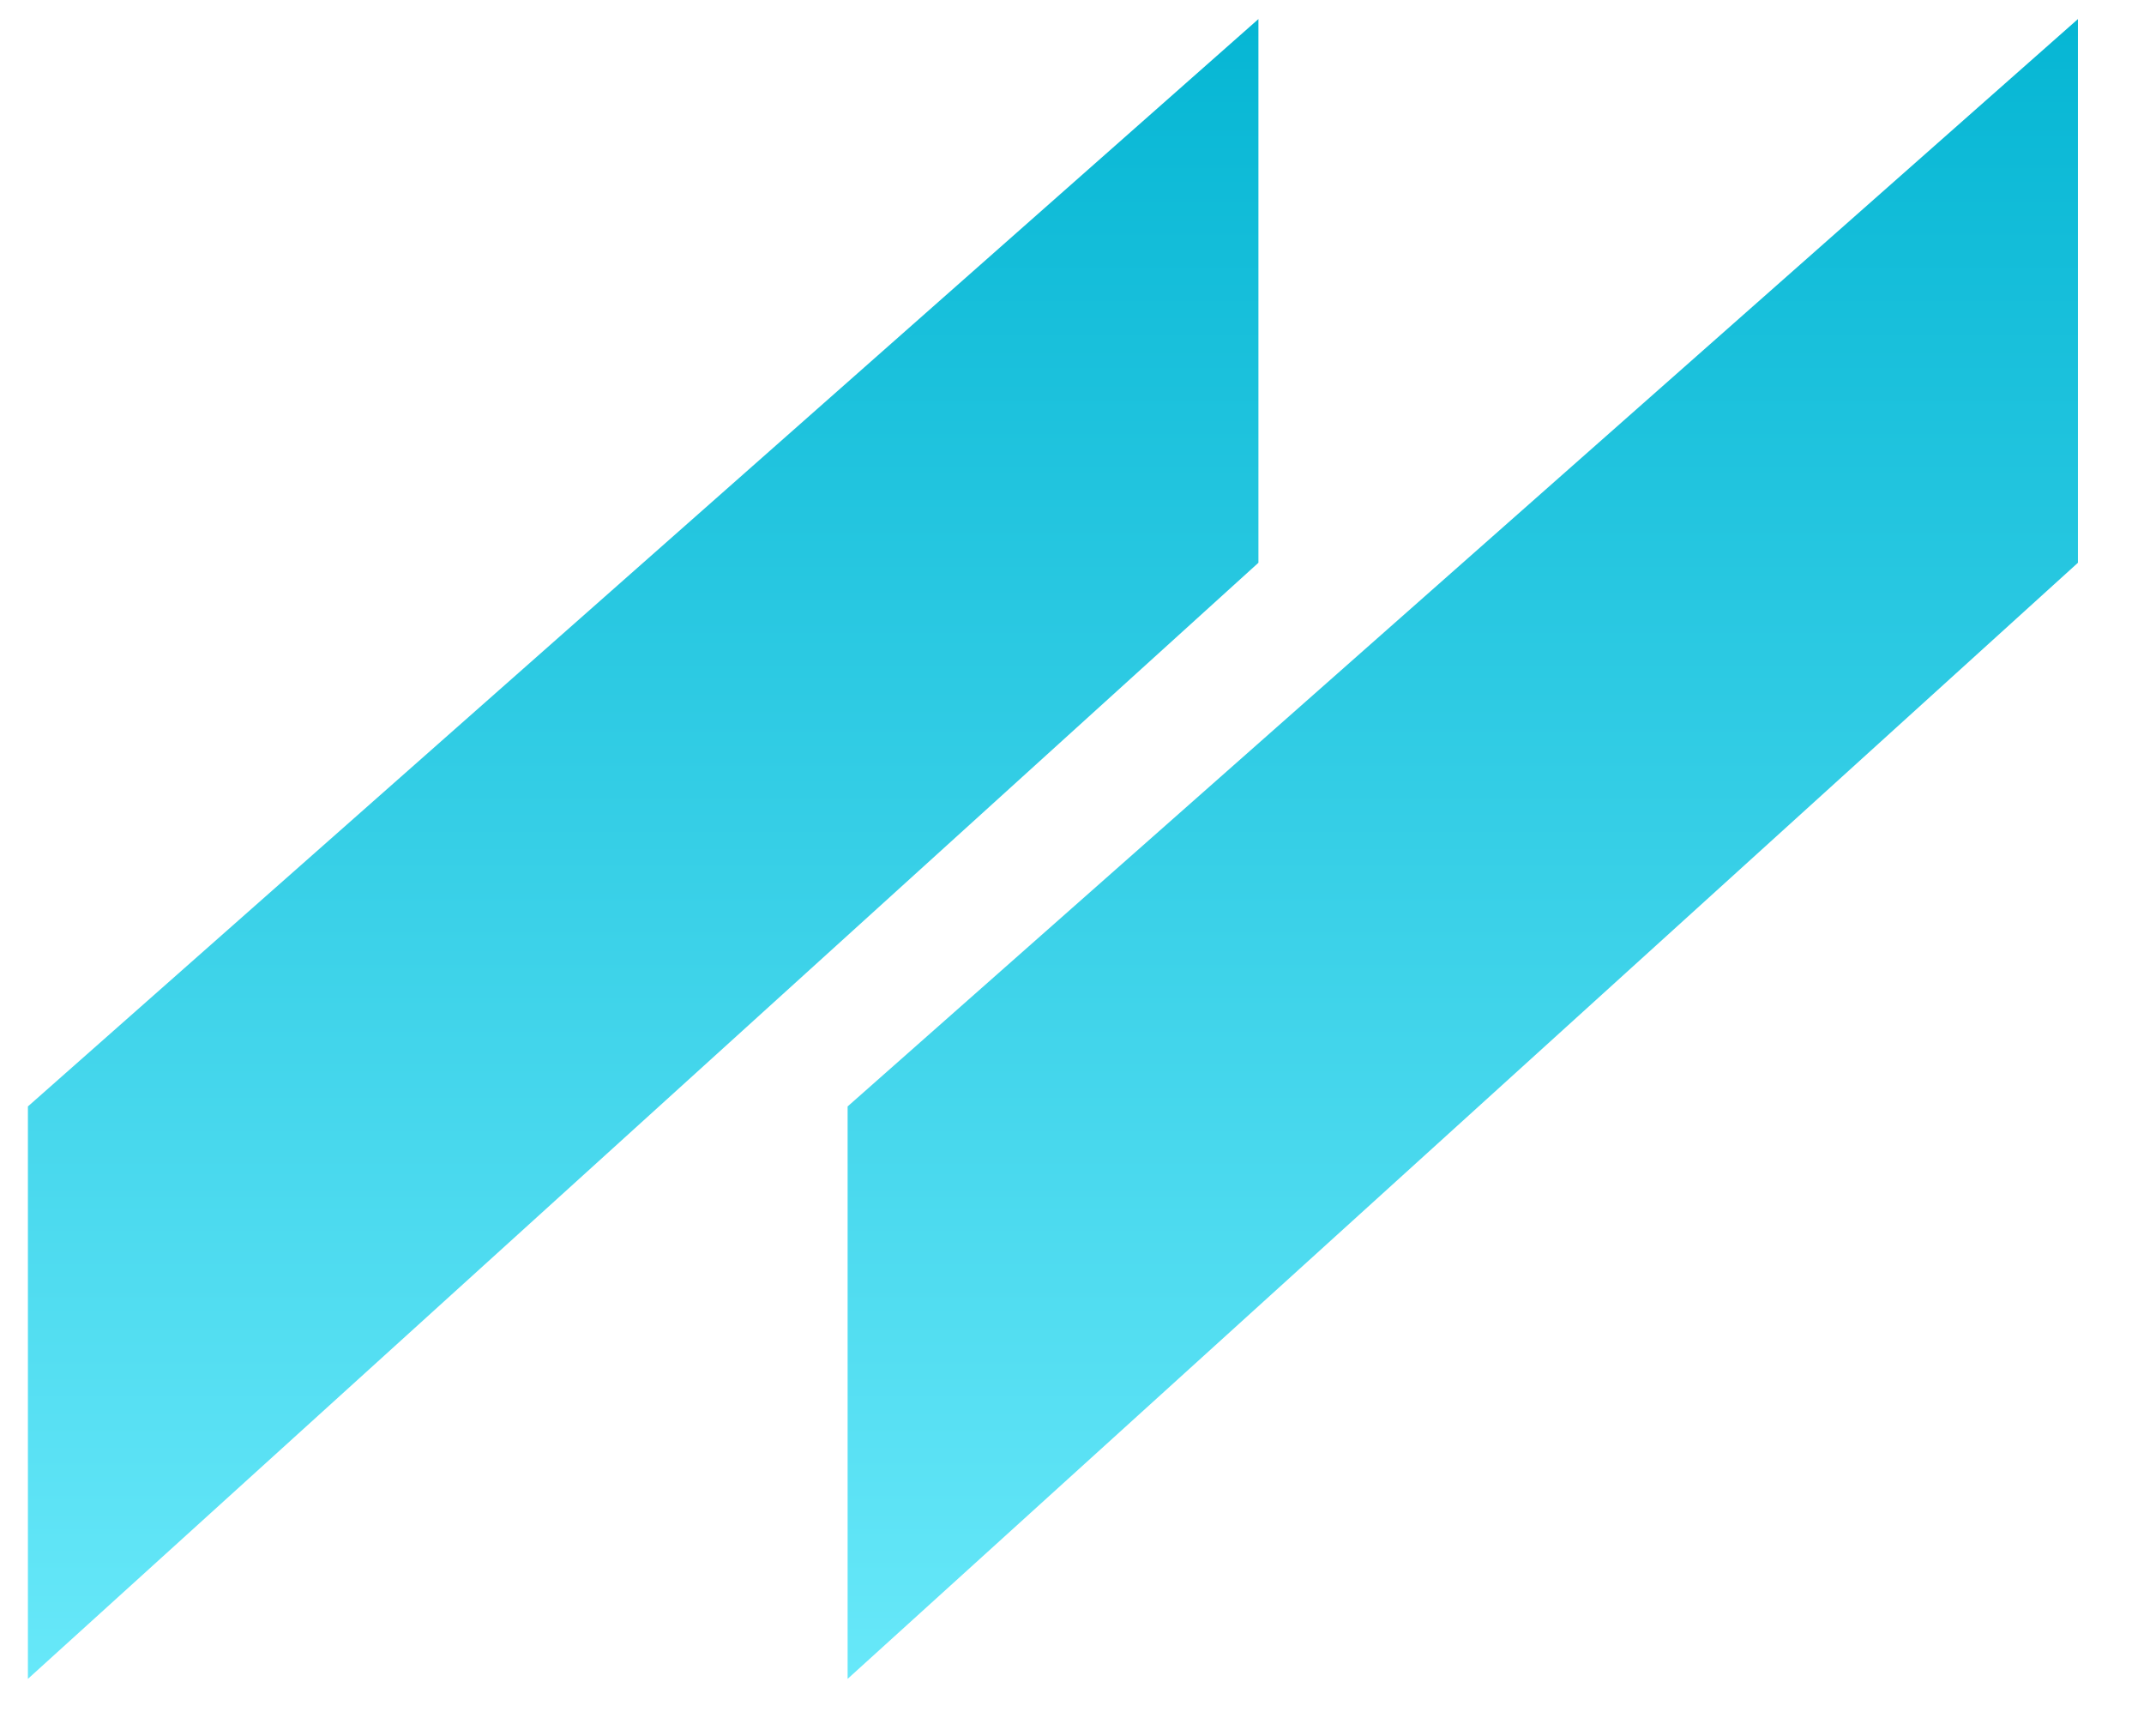
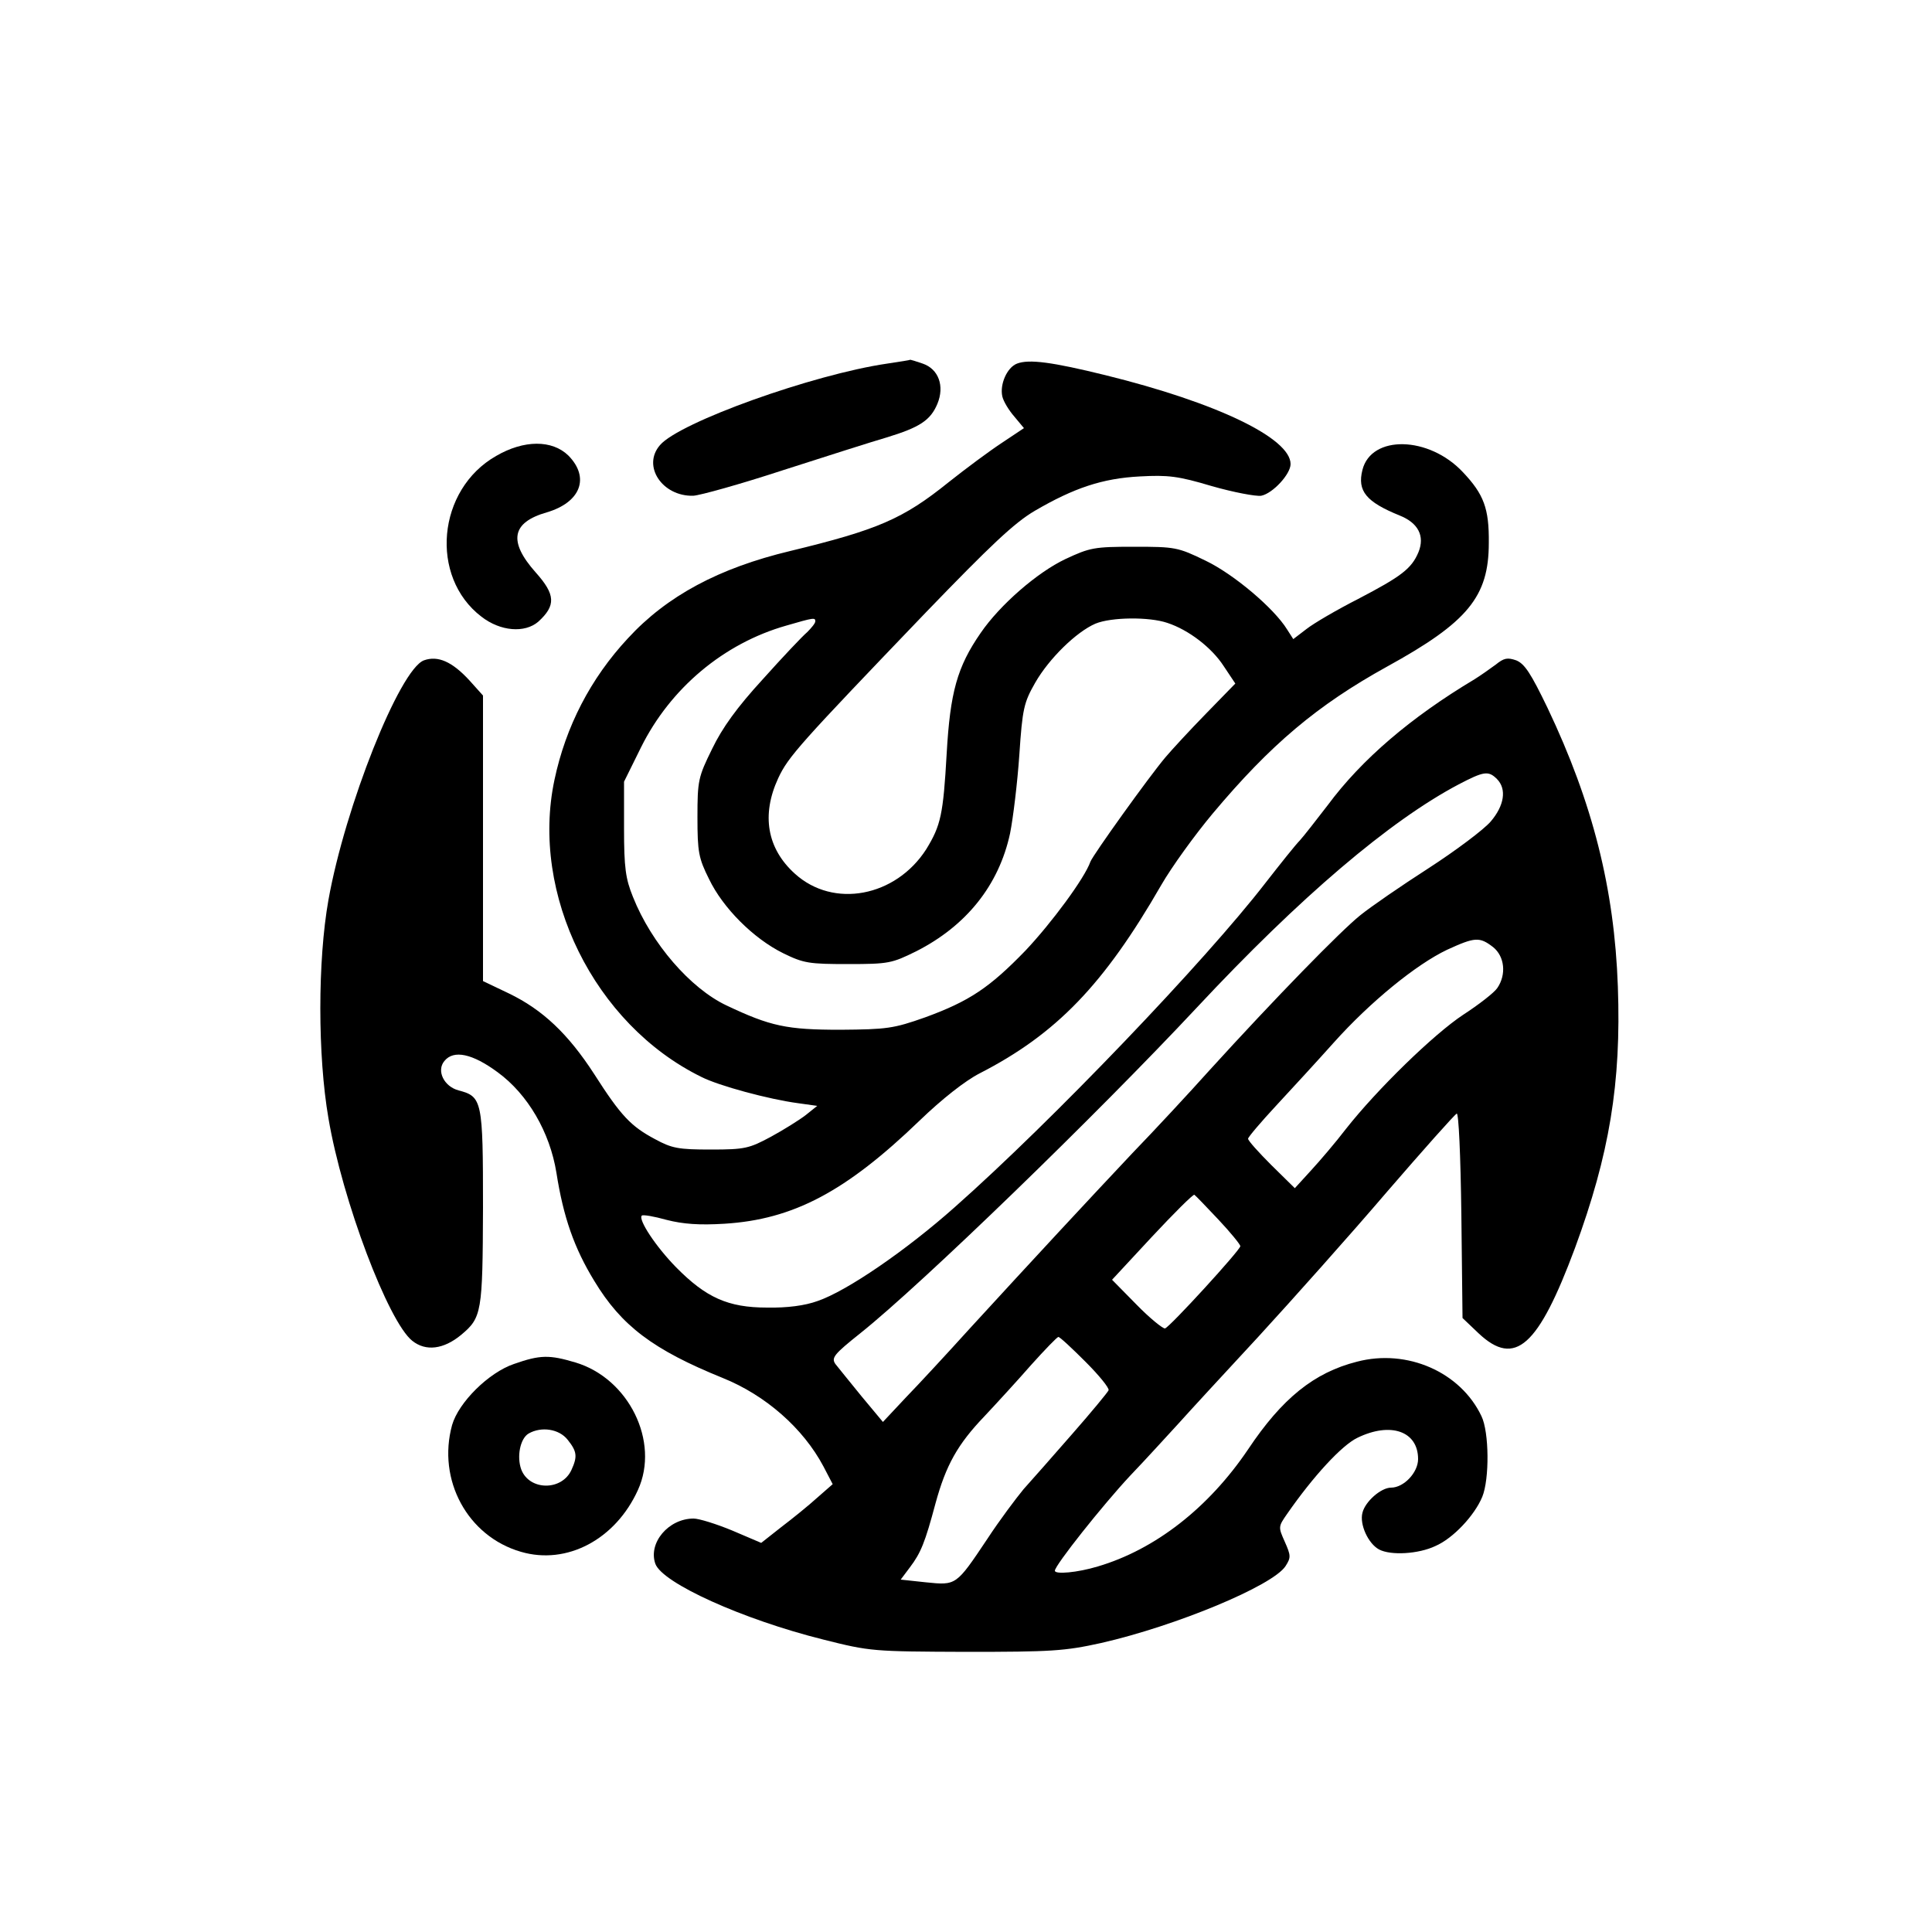
- <svg xmlns="http://www.w3.org/2000/svg" xmlns:xlink="http://www.w3.org/1999/xlink" version="1.1" preserveAspectRatio="xMidYMid meet" viewBox="344.564 330.278 111.737 91.218" width="53.87" height="43.61">
-   <defs>
-     <path d="M453.3 331.28L453.3 359.85L388.64 418.5L388.64 388.42L453.3 331.28Z" id="aFZf6T5ED" />
-     <linearGradient id="gradientb2ThqnP5Op" gradientUnits="userSpaceOnUse" x1="420.97" y1="331.28" x2="420.97" y2="418.5">
-       <stop style="stop-color: #06b6d4;stop-opacity: 1" offset="0%" />
-       <stop style="stop-color: #67e8f9;stop-opacity: 1" offset="100%" />
-     </linearGradient>
-     <path d="M410.23 331.28L410.23 359.85L345.56 418.5L345.56 388.42L410.23 331.28Z" id="a9fehgwfM" />
-     <linearGradient id="gradientk1wNV9Ostb" gradientUnits="userSpaceOnUse" x1="377.89" y1="331.28" x2="377.89" y2="418.5">
-       <stop style="stop-color: #06b6d4;stop-opacity: 1" offset="0%" />
-       <stop style="stop-color: #67e8f9;stop-opacity: 1" offset="100%" />
-     </linearGradient>
-   </defs>
-   <g>
-     <g>
-       <use xlink:href="#aFZf6T5ED" opacity="1" fill="url(#gradientb2ThqnP5Op)" />
-     </g>
-     <g>
-       <use xlink:href="#a9fehgwfM" opacity="1" fill="url(#gradientk1wNV9Ostb)" />
-     </g>
+ <svg xmlns="http://www.w3.org/2000/svg" version="1.0" width="40pt" height="40pt" viewBox="0 0 500 500" preserveAspectRatio="xMidYMid meet">
+   <g transform="translate(0,500) scale(0.1,-0.1)" fill="#000000" stroke="none">
+     <path d="M2296 4059 c-192 -28 -538 -152 -588 -211 -47 -54 6 -133 86 -131 18 1 122 30 232 66 109 35 231 74 269 85 85 26 113 44 131 87 19 46 3 90 -38 104 -17 6 -31 10 -32 10 -1 -1 -27 -5 -60 -10z" />
+     <path d="M2632 4059 c-26 -10 -45 -54 -38 -85 3 -13 17 -36 31 -52 l25 -30 -57 -38 c-32 -21 -94 -67 -138 -102 -118 -95 -183 -123 -410 -178 -184 -44 -319 -116 -420 -226 -97 -104 -161 -229 -190 -366 -63 -296 103 -633 380 -769 45 -23 175 -58 250 -68 l50 -7 -30 -24 c-17 -13 -57 -38 -90 -56 -56 -30 -67 -33 -155 -33 -84 0 -101 3 -145 27 -62 33 -88 60 -157 168 -68 105 -134 167 -221 209 l-67 32 0 369 0 370 -35 39 c-45 49 -82 65 -118 52 -63 -24 -204 -379 -247 -620 -28 -157 -28 -403 0 -565 36 -213 155 -527 217 -576 35 -28 81 -22 126 15 54 45 56 58 57 330 0 277 -2 287 -63 303 -38 10 -58 51 -37 76 24 30 73 19 138 -29 78 -57 135 -155 152 -260 18 -115 46 -195 98 -280 70 -116 152 -178 332 -251 112 -45 209 -131 261 -229 l24 -46 -40 -35 c-22 -20 -64 -54 -93 -76 l-52 -41 -75 32 c-41 17 -86 31 -100 31 -65 0 -118 -63 -99 -117 18 -50 226 -144 434 -196 123 -31 129 -31 370 -32 221 0 255 2 350 23 193 44 444 148 477 199 14 22 14 27 -2 63 -17 38 -17 39 6 72 68 98 142 178 182 197 86 42 157 17 157 -55 0 -35 -37 -74 -70 -74 -26 0 -67 -36 -74 -65 -8 -30 15 -80 43 -95 30 -16 102 -12 146 9 46 20 101 79 121 127 19 46 18 168 -2 209 -54 114 -192 175 -322 141 -111 -28 -194 -95 -282 -227 -102 -151 -240 -259 -389 -303 -53 -16 -111 -21 -111 -11 0 14 124 170 194 245 45 47 101 109 126 136 25 28 118 129 207 225 88 96 238 264 332 374 95 110 176 201 181 203 5 2 10 -106 12 -263 l3 -266 42 -40 c94 -88 154 -34 249 221 89 242 120 426 111 677 -9 253 -65 475 -182 721 -43 89 -59 114 -81 123 -23 8 -32 6 -53 -11 -15 -11 -39 -28 -55 -38 -164 -98 -292 -207 -380 -326 -30 -39 -62 -80 -72 -91 -11 -11 -50 -60 -89 -110 -156 -202 -552 -616 -804 -839 -126 -112 -279 -217 -355 -243 -33 -12 -79 -18 -131 -17 -101 0 -158 26 -235 104 -53 54 -99 124 -89 134 3 3 32 -2 64 -11 43 -11 85 -14 150 -10 178 11 314 83 505 267 58 56 118 103 155 122 199 102 322 230 470 487 27 47 87 130 133 185 150 179 271 281 452 381 209 115 263 181 263 320 1 89 -13 126 -67 183 -88 94 -237 97 -260 6 -14 -55 10 -83 96 -118 48 -19 66 -53 49 -95 -18 -43 -45 -63 -156 -121 -55 -28 -115 -63 -134 -78 l-34 -26 -16 25 c-34 55 -138 143 -211 178 -72 35 -79 36 -185 36 -103 0 -114 -2 -178 -32 -72 -34 -169 -118 -219 -191 -61 -88 -79 -154 -88 -312 -9 -158 -15 -186 -53 -248 -79 -123 -240 -154 -340 -63 -72 65 -87 152 -43 247 26 56 56 89 383 430 166 172 228 231 281 262 101 59 175 84 272 89 73 4 99 1 186 -25 56 -16 114 -27 128 -25 30 6 76 56 76 82 0 67 -191 159 -479 230 -138 34 -198 42 -229 30z m-522 -667 c0 -5 -10 -17 -21 -28 -12 -10 -64 -65 -115 -122 -67 -73 -105 -126 -131 -180 -36 -73 -38 -82 -38 -177 0 -90 3 -106 30 -160 36 -75 115 -154 192 -192 53 -26 67 -28 168 -28 105 0 113 2 176 33 130 66 214 171 243 305 8 40 19 131 24 203 8 121 12 136 41 187 36 63 107 132 156 153 41 17 139 18 186 2 55 -18 115 -64 146 -112 l30 -45 -76 -78 c-42 -43 -89 -94 -105 -113 -43 -51 -187 -252 -194 -270 -15 -43 -101 -159 -168 -230 -93 -96 -145 -131 -260 -173 -82 -29 -99 -31 -219 -32 -139 0 -181 9 -295 63 -93 44 -194 160 -242 281 -19 47 -23 75 -23 177 l0 121 44 89 c76 153 214 269 376 315 72 21 75 21 75 11z m1764 -408 c26 -26 19 -69 -16 -110 -18 -21 -90 -75 -161 -121 -70 -45 -150 -100 -177 -122 -50 -40 -219 -213 -390 -401 -52 -58 -142 -155 -200 -215 -114 -121 -257 -275 -421 -454 -57 -63 -131 -143 -164 -177 l-60 -64 -55 66 c-30 37 -61 75 -68 84 -11 16 -4 25 65 80 158 126 611 565 870 842 268 287 500 484 678 578 65 34 77 36 99 14z m-10 -435 c30 -24 35 -71 11 -106 -8 -12 -48 -43 -88 -69 -76 -50 -223 -193 -304 -296 -26 -34 -67 -82 -90 -107 l-42 -46 -61 60 c-33 33 -60 63 -60 68 0 4 33 43 73 86 39 42 107 116 149 163 94 105 213 202 293 240 72 33 84 34 119 7z m-711 -705 c32 -34 57 -65 57 -69 0 -10 -183 -210 -195 -213 -5 -1 -39 26 -74 62 l-63 64 103 111 c57 61 106 110 110 109 3 -2 31 -31 62 -64z m-344 -368 c35 -35 62 -68 60 -74 -2 -5 -44 -56 -94 -113 -49 -56 -106 -121 -126 -143 -19 -23 -62 -80 -94 -129 -81 -121 -80 -120 -159 -112 l-65 7 24 32 c28 37 39 64 66 165 27 99 57 153 127 226 31 33 86 93 121 133 35 39 67 72 70 72 4 0 35 -29 70 -64z" />
+     <path d="M1284 3820 c-153 -87 -173 -313 -38 -416 49 -38 112 -43 147 -13 46 42 45 70 -7 128 -71 80 -62 129 29 155 88 26 112 90 56 147 -42 41 -115 41 -187 -1z" />
+     <path d="M1330 1470 c-65 -22 -143 -99 -160 -158 -39 -142 40 -288 178 -328 119 -35 245 32 303 160 57 125 -24 289 -162 330 -67 20 -91 20 -159 -4z m139 -196 c24 -30 26 -43 10 -78 -25 -55 -109 -54 -130 1 -12 33 -3 80 19 93 33 19 79 12 101 -16z" />
  </g>
</svg>
